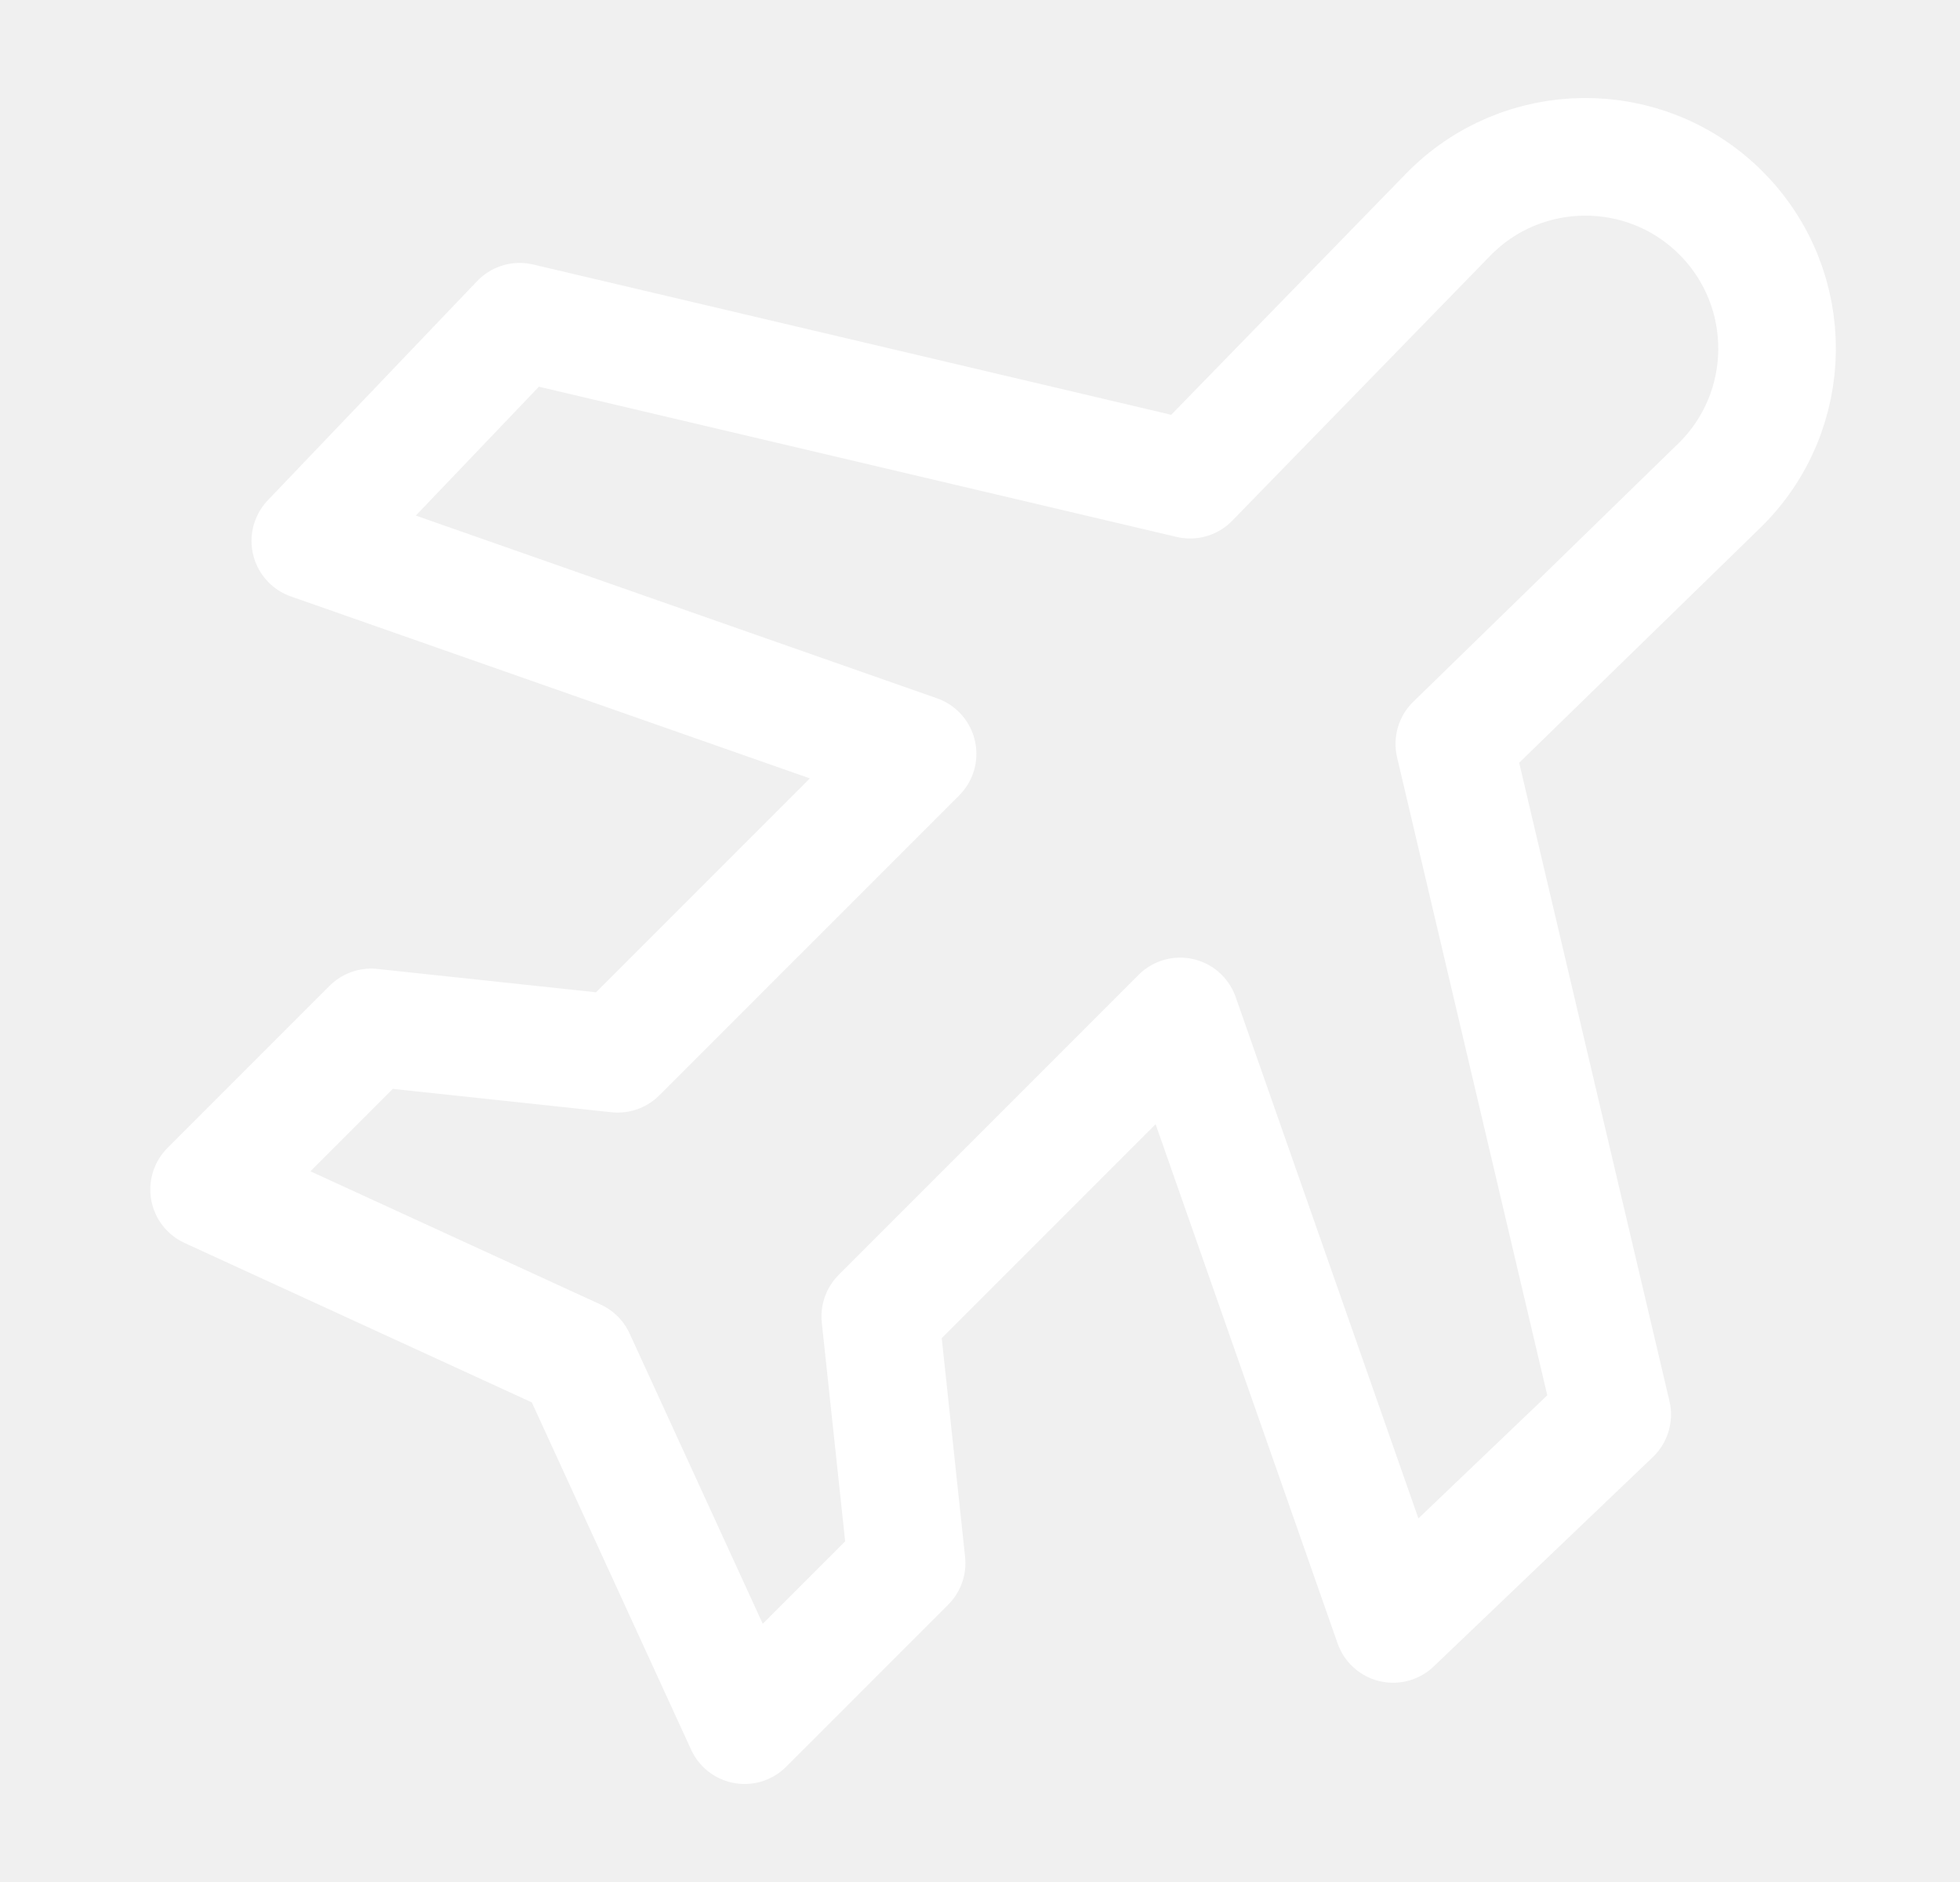
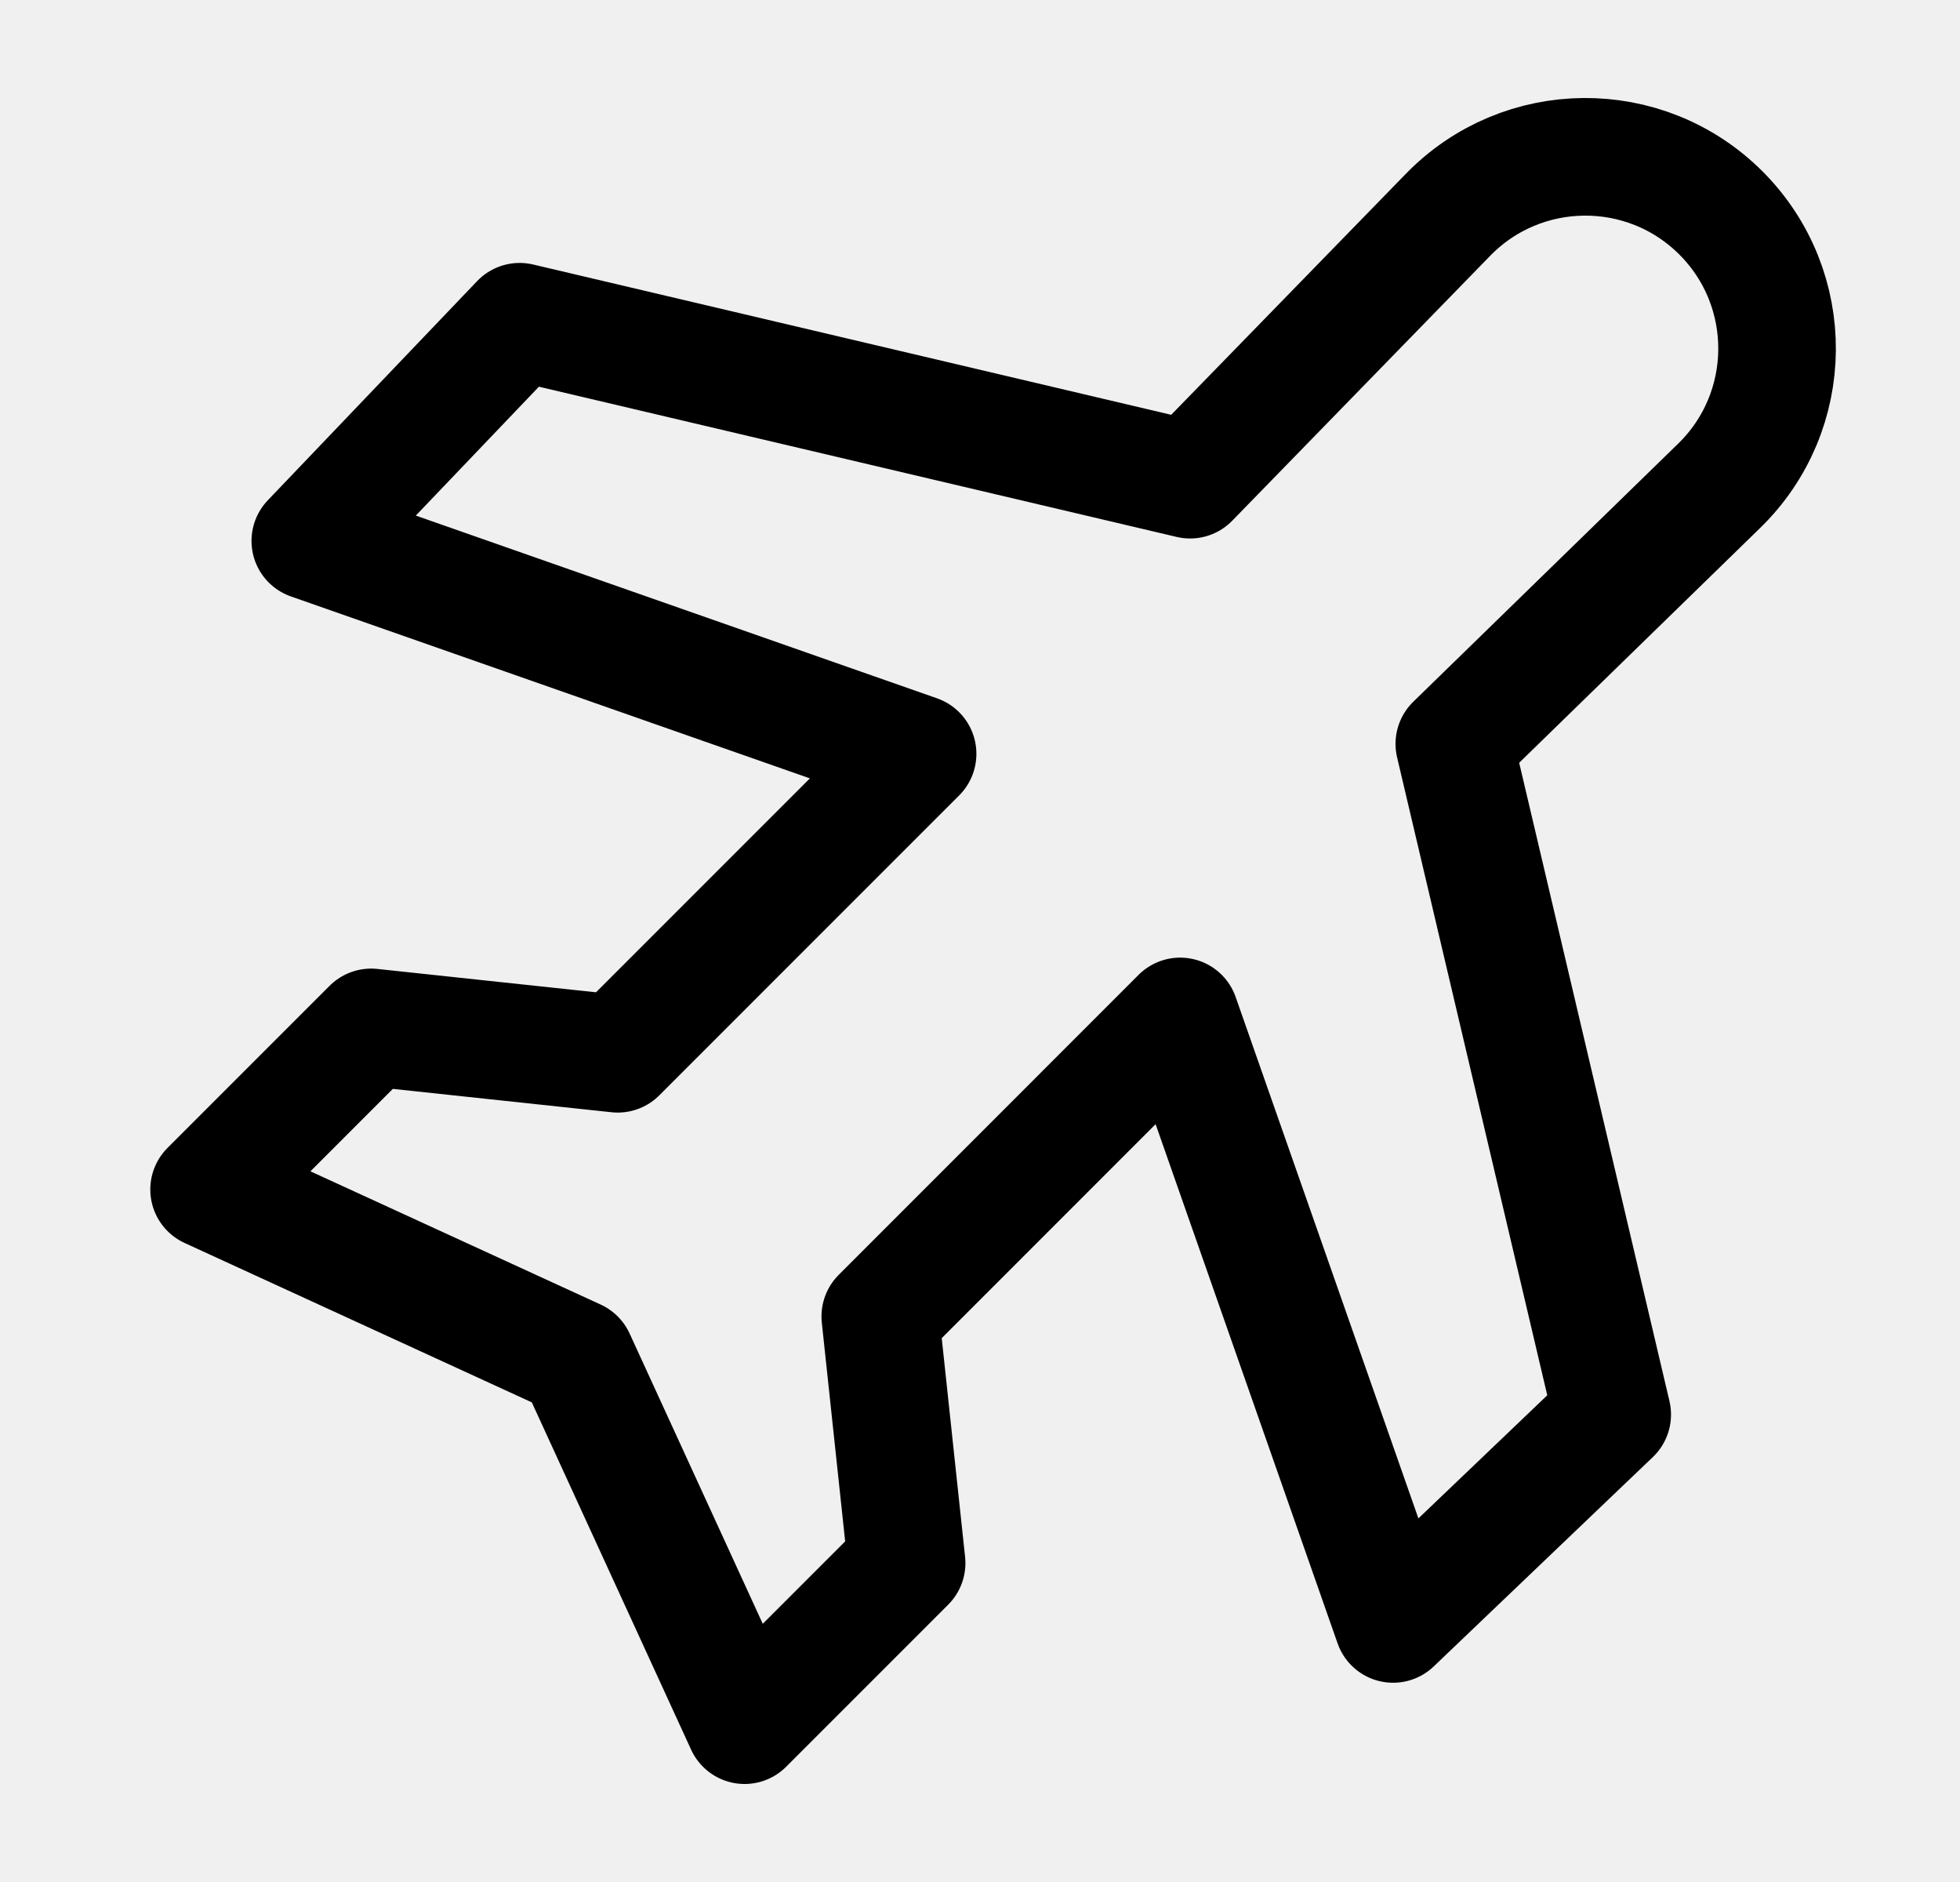
<svg xmlns="http://www.w3.org/2000/svg" width="25" height="24" viewBox="0 0 25 24" fill="none">
-   <path d="M7.879 13.438L11.704 9.613L3.958 6.898L6.628 4.103L15.18 6.117L18.465 2.744C19.415 1.763 20.985 1.75 21.951 2.716C22.916 3.682 22.904 5.251 21.922 6.201L18.55 9.486L20.564 18.039L17.769 20.709L15.053 12.962L11.228 16.788L11.564 19.933L9.497 22L7.349 17.318L2.667 15.169L4.734 13.102L7.879 13.438Z" stroke="white" stroke-width="1.5" stroke-linecap="round" stroke-linejoin="round" />
+   <path d="M7.879 13.438L11.704 9.613L3.958 6.898L6.628 4.103L15.18 6.117L18.465 2.744C19.415 1.763 20.985 1.75 21.951 2.716C22.916 3.682 22.904 5.251 21.922 6.201L18.55 9.486L20.564 18.039L17.769 20.709L15.053 12.962L11.228 16.788L11.564 19.933L9.497 22L7.349 17.318L2.667 15.169L4.734 13.102L7.879 13.438Z" stroke="black" stroke-width="1.5" stroke-linecap="round" stroke-linejoin="round" />
</svg>
